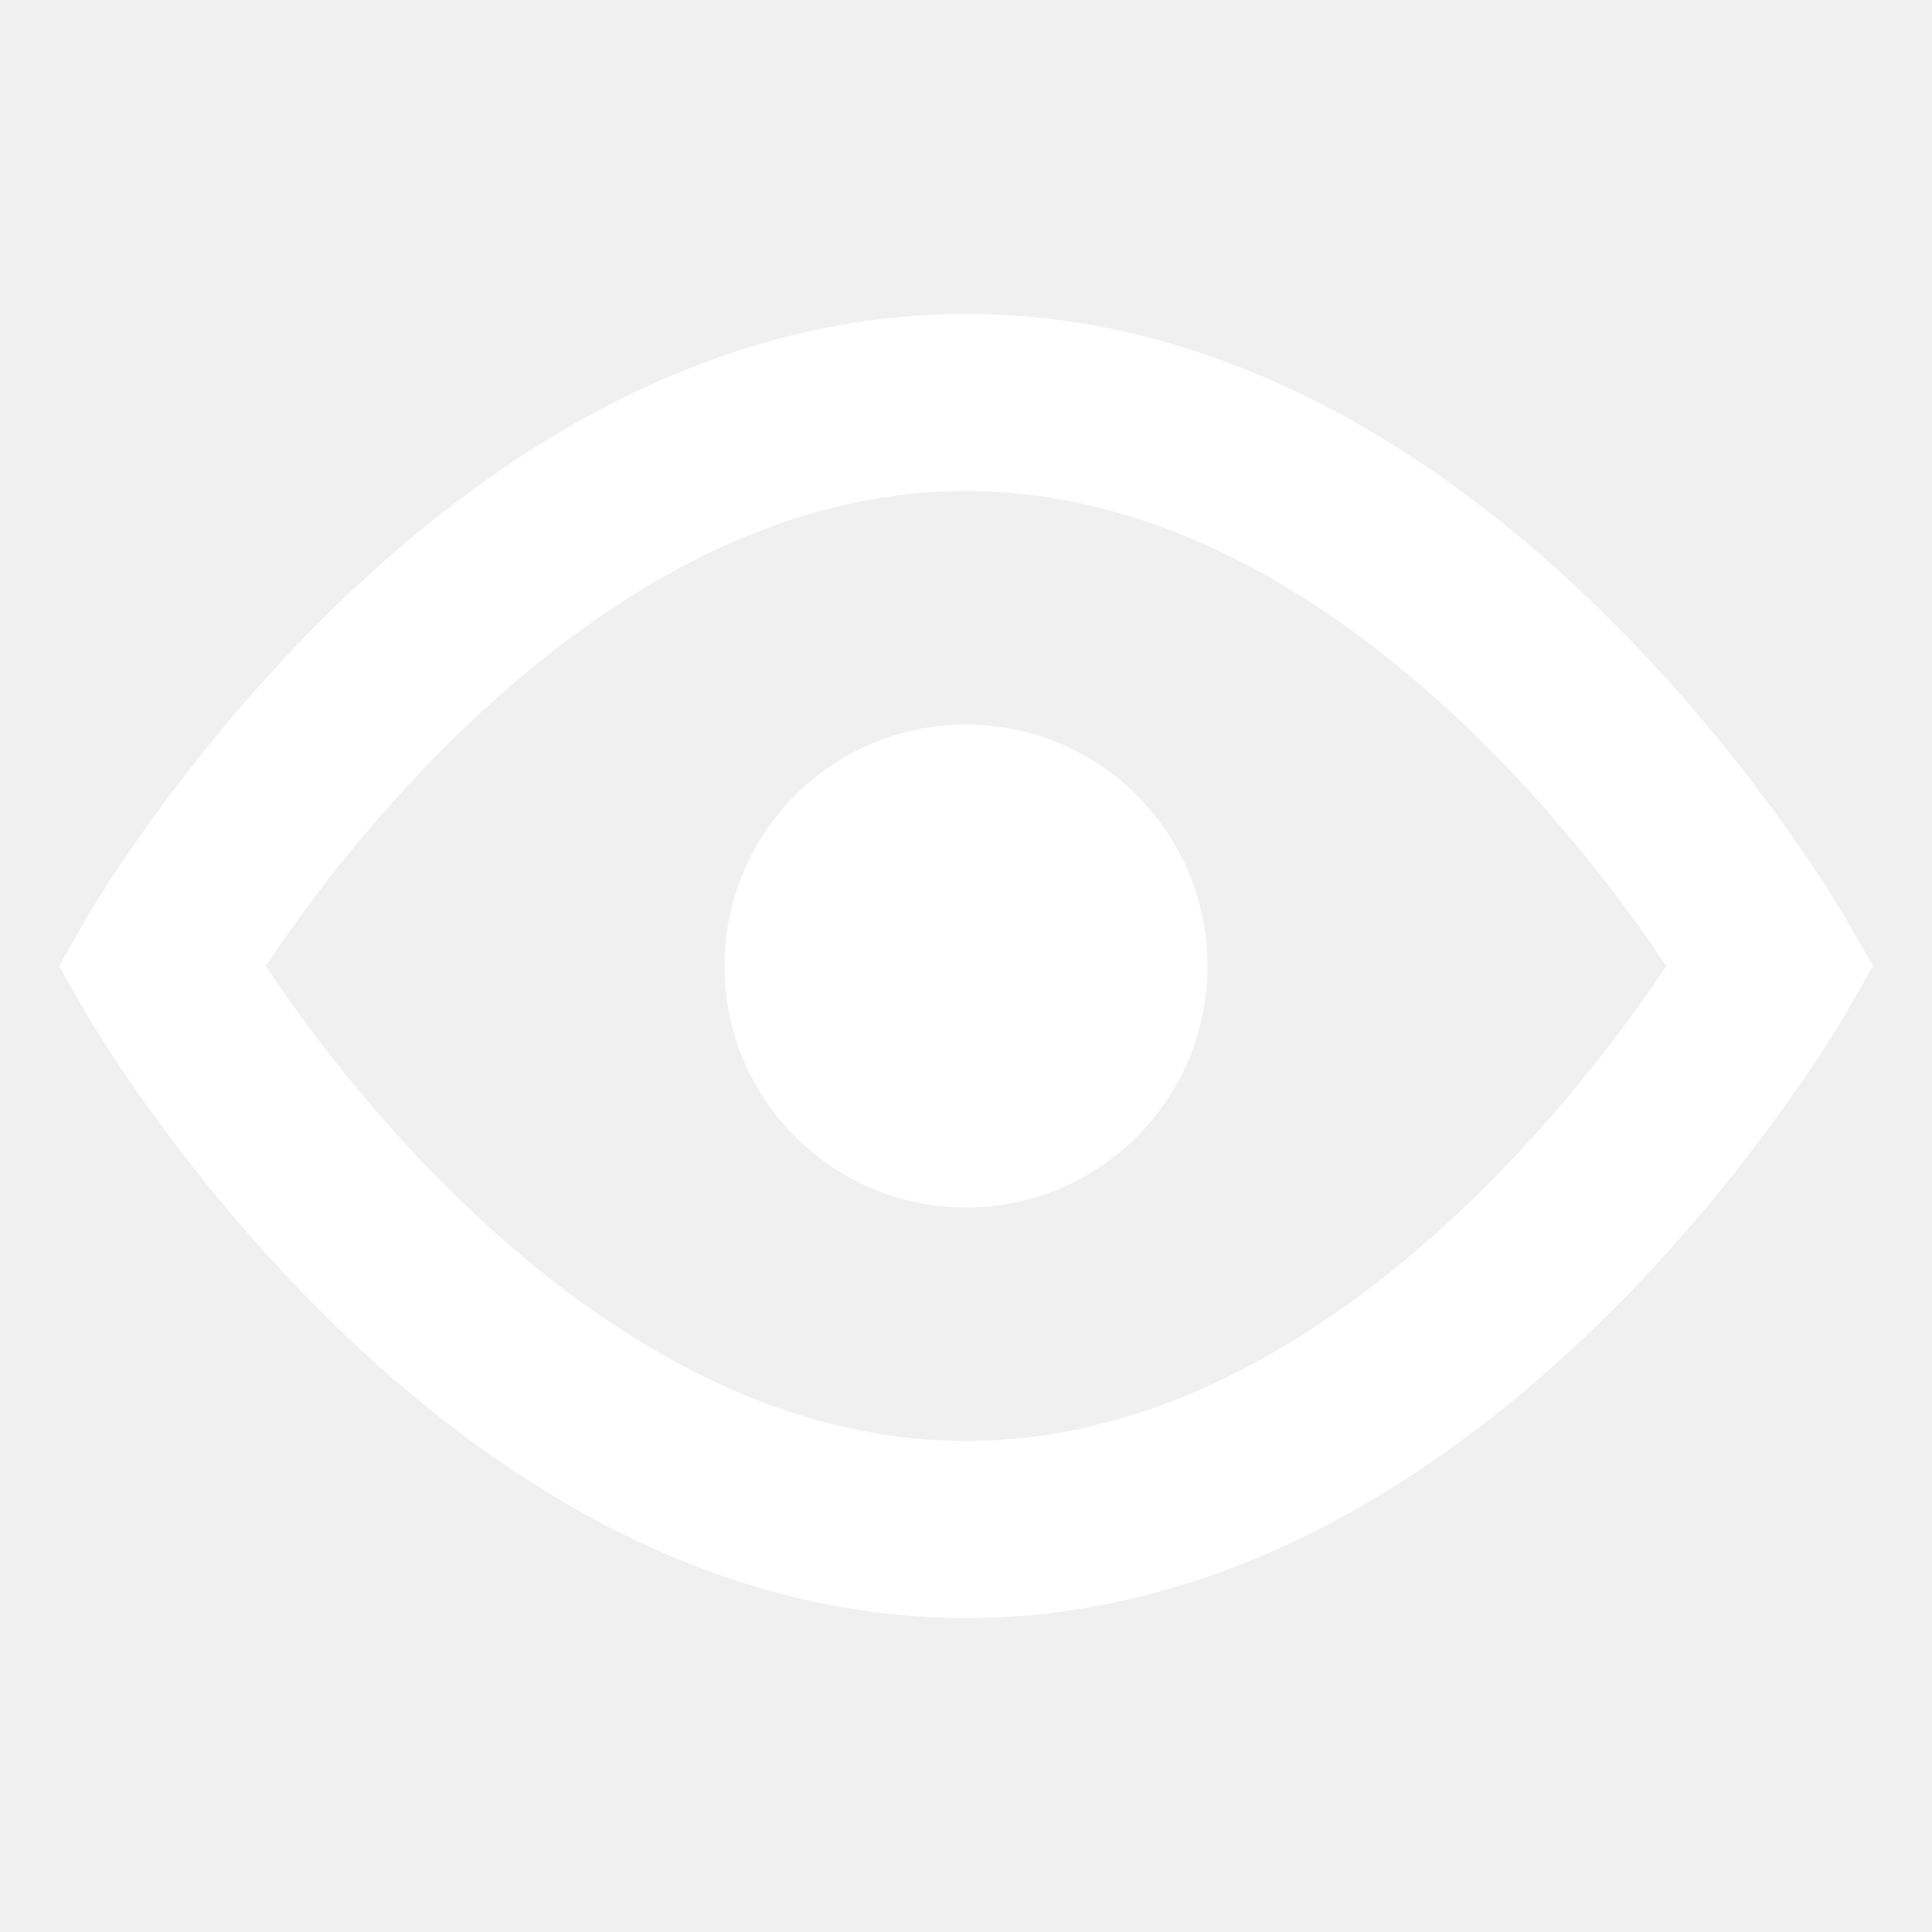
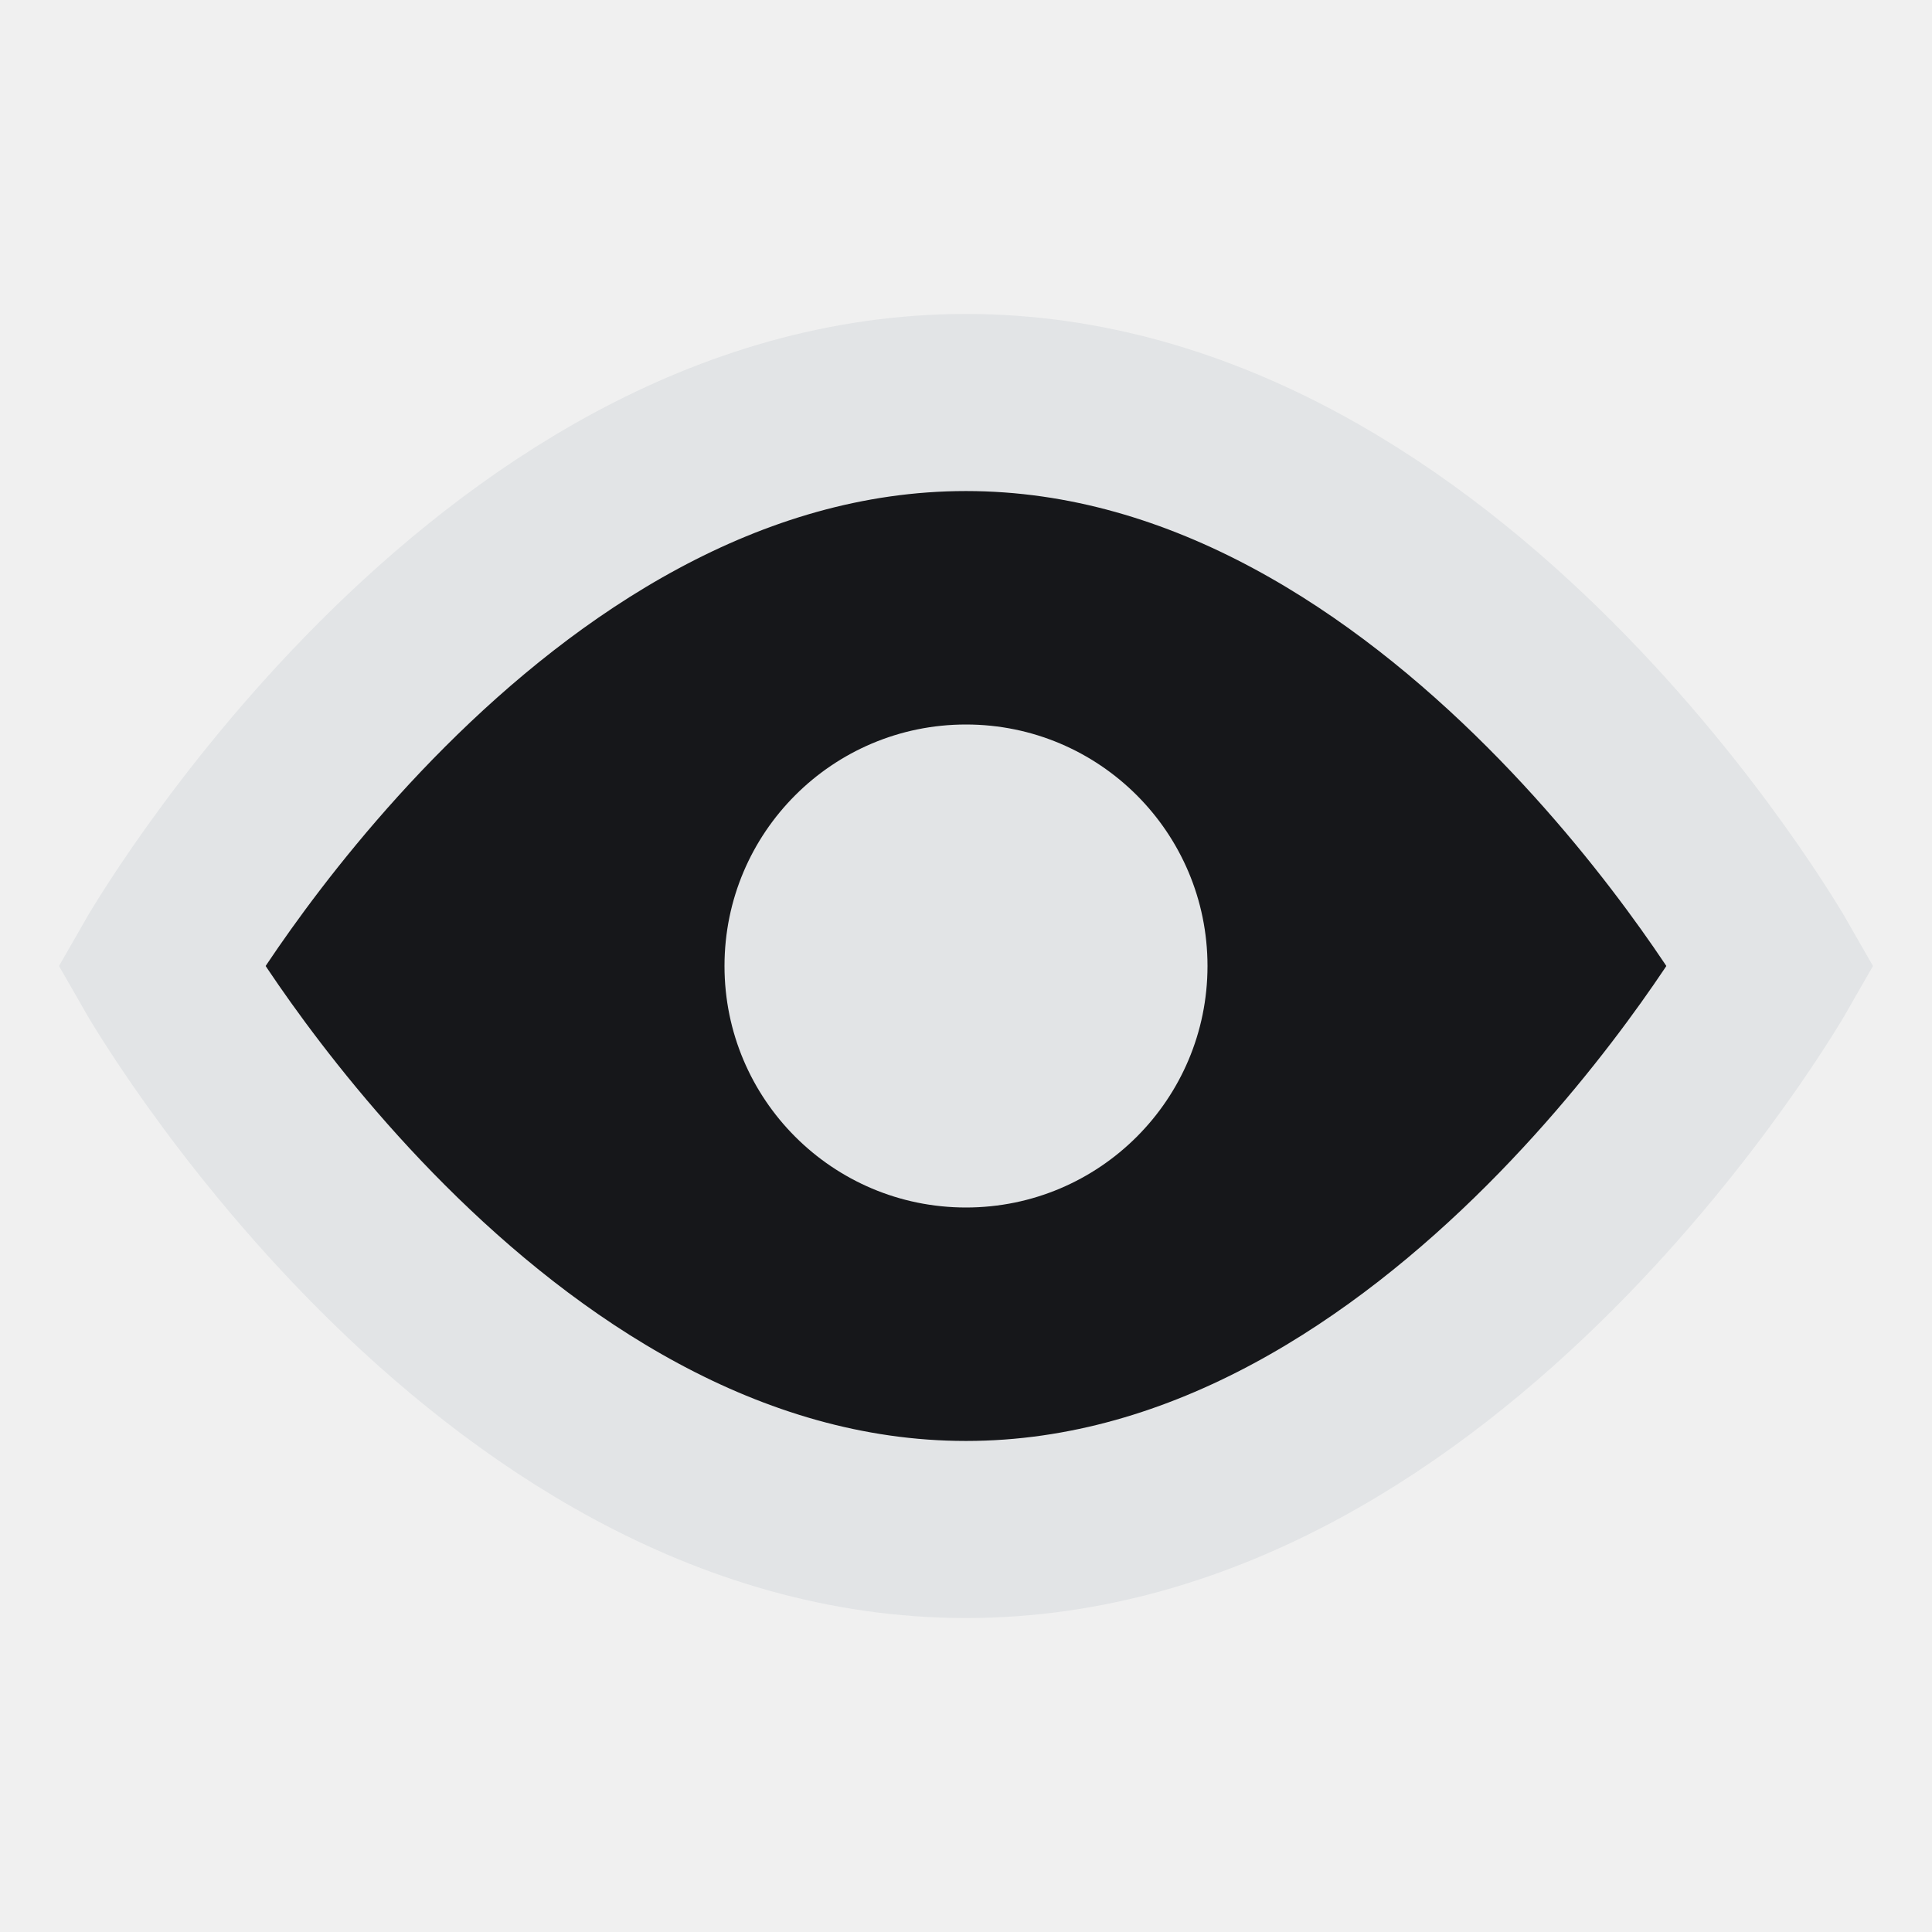
<svg xmlns="http://www.w3.org/2000/svg" width="24" height="24" viewBox="0 0 24 24" version="1.1" id="icon_svg">
  <defs id="base_definitions" />
  <g id="base_layer">
-     <path id="back" d="m 22,12 c 0,0 -4,7 -10,7 C 6,19 2,12 2,12 2,12 6,5 12,5 c 6,0 10,7 10,7 z" fill="none" stroke="#ffffff" stroke-width="2.2" />
-     <circle id="dot" cx="12" cy="12" r="3" fill="#ffffff" />
+     <path id="back" d="m 22,12 c 0,0 -4,7 -10,7 C 6,19 2,12 2,12 2,12 6,5 12,5 c 6,0 10,7 10,7 z" fill="#16171a" stroke="#e2e4e6" stroke-width="2.2" />
+     <circle id="dot" cx="12" cy="12" r="3" fill="#e2e4e6" />
  </g>
</svg>
